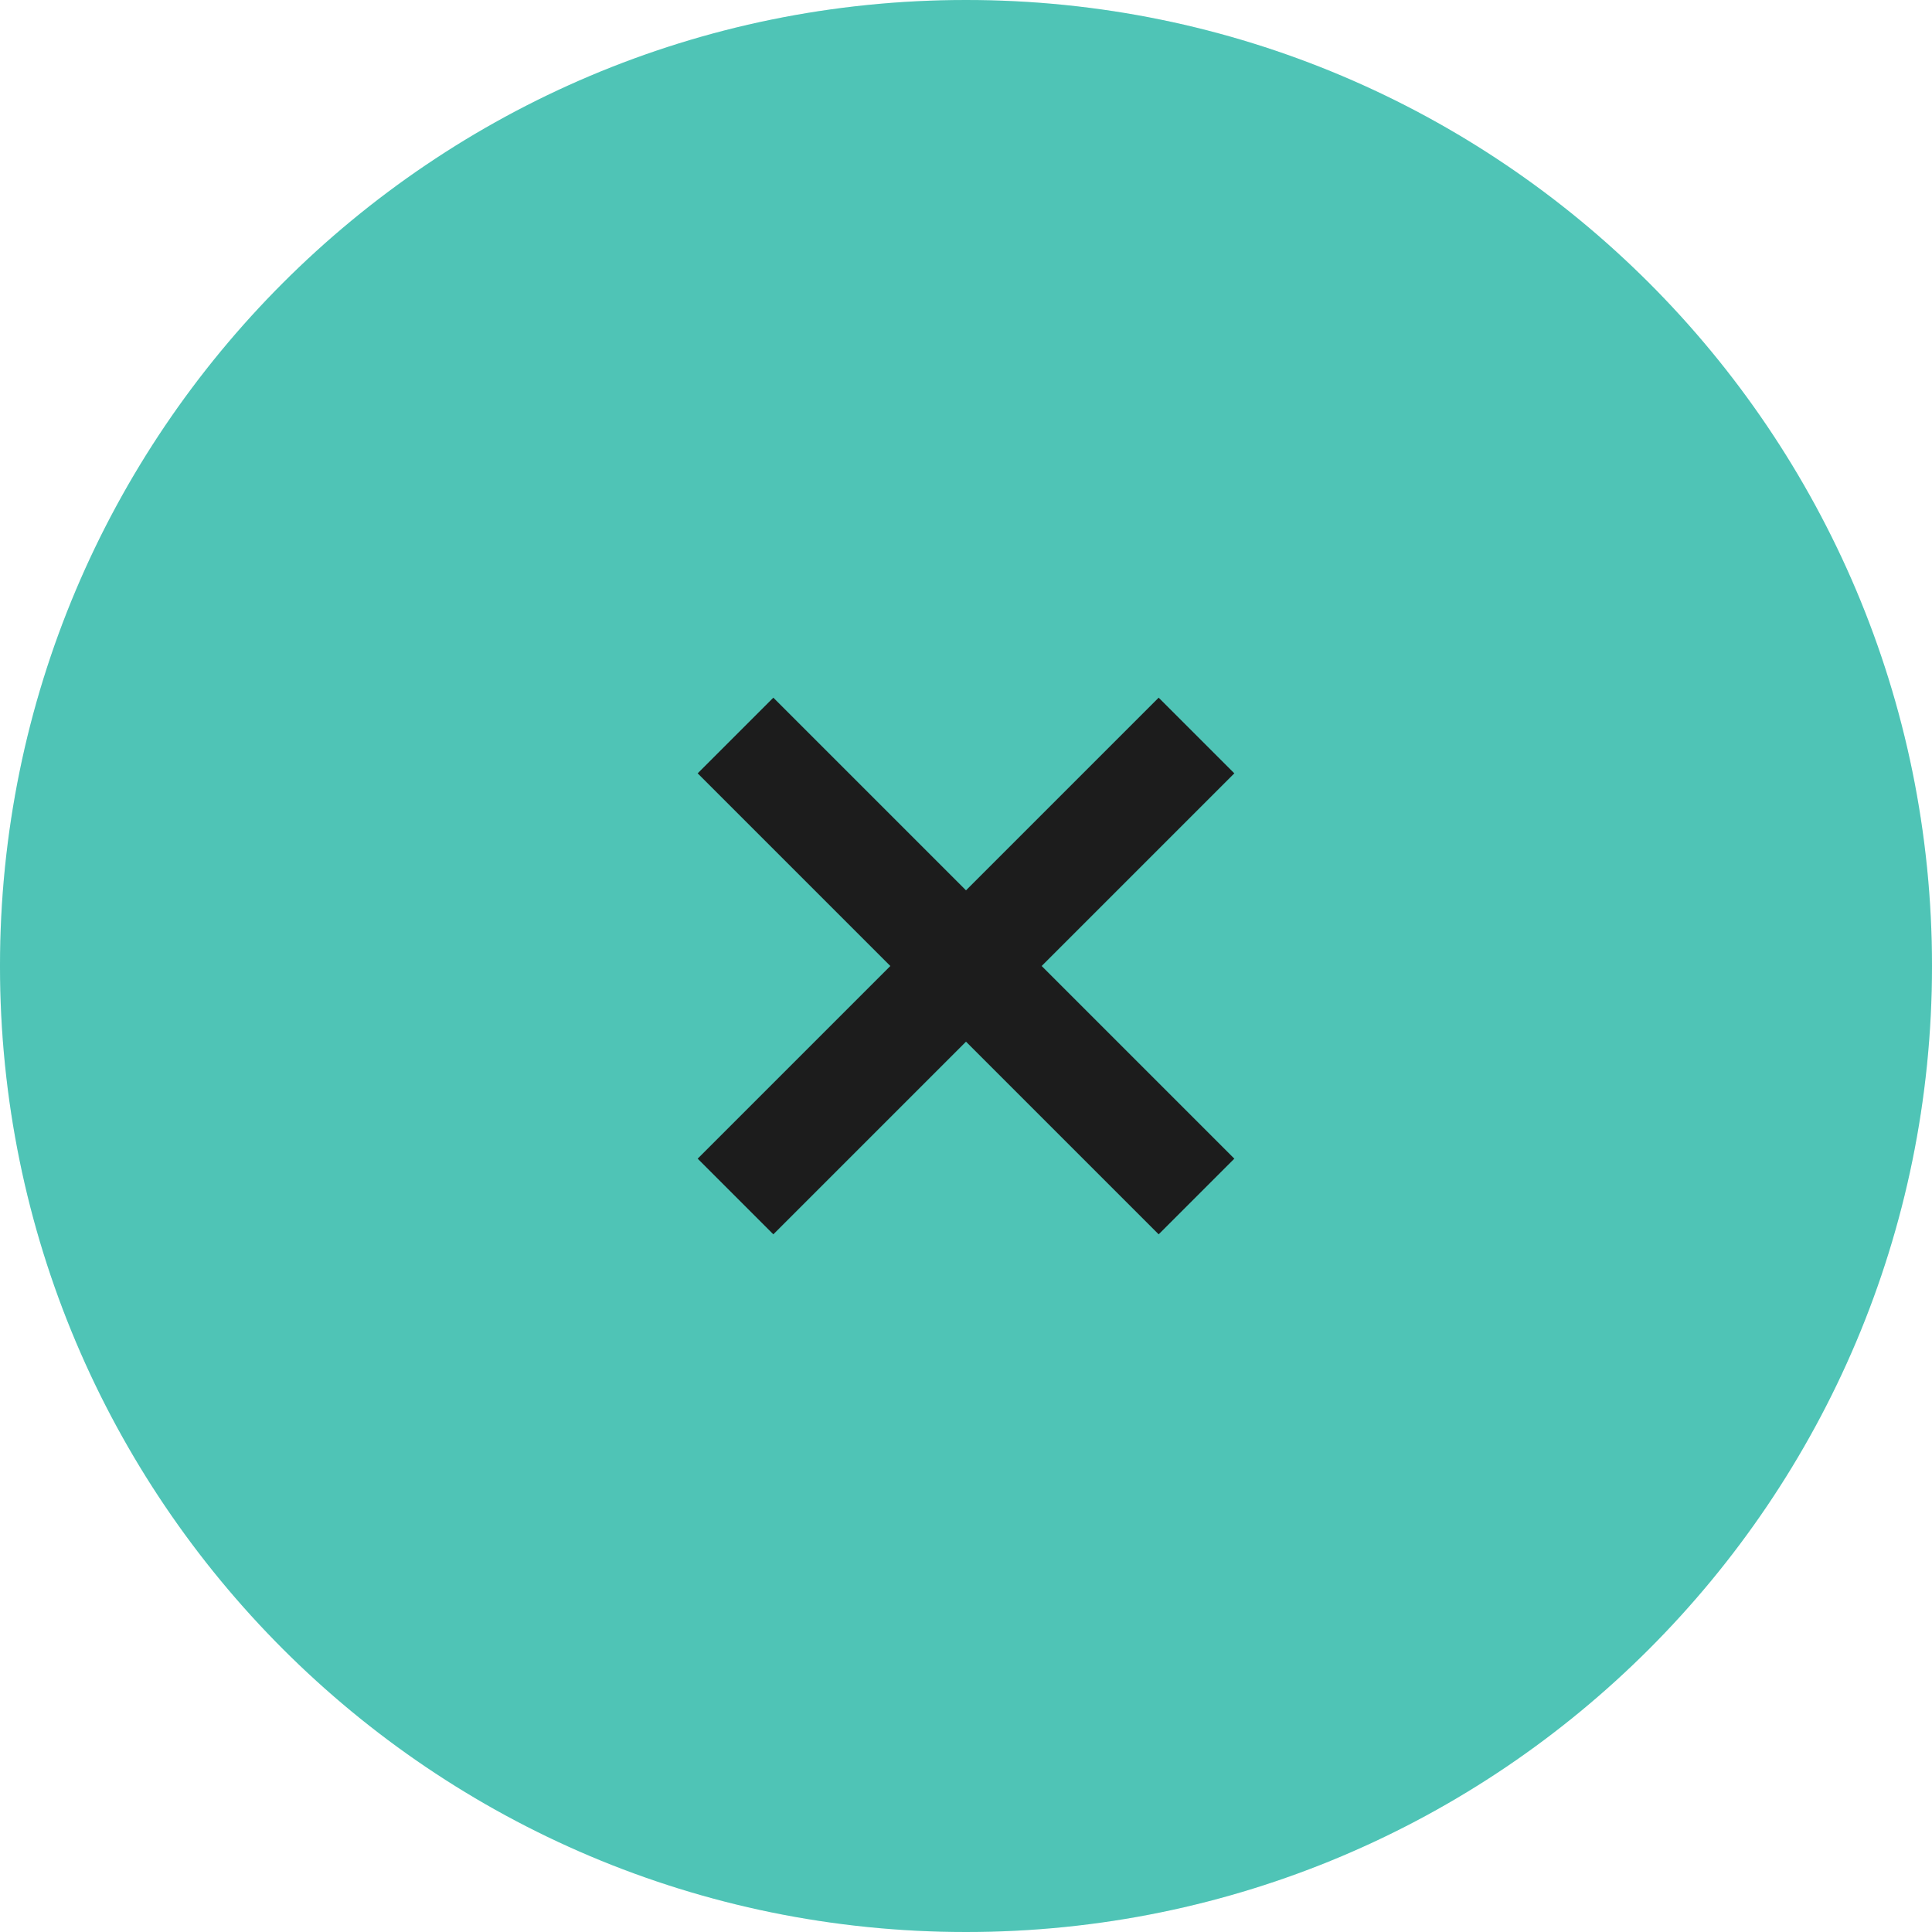
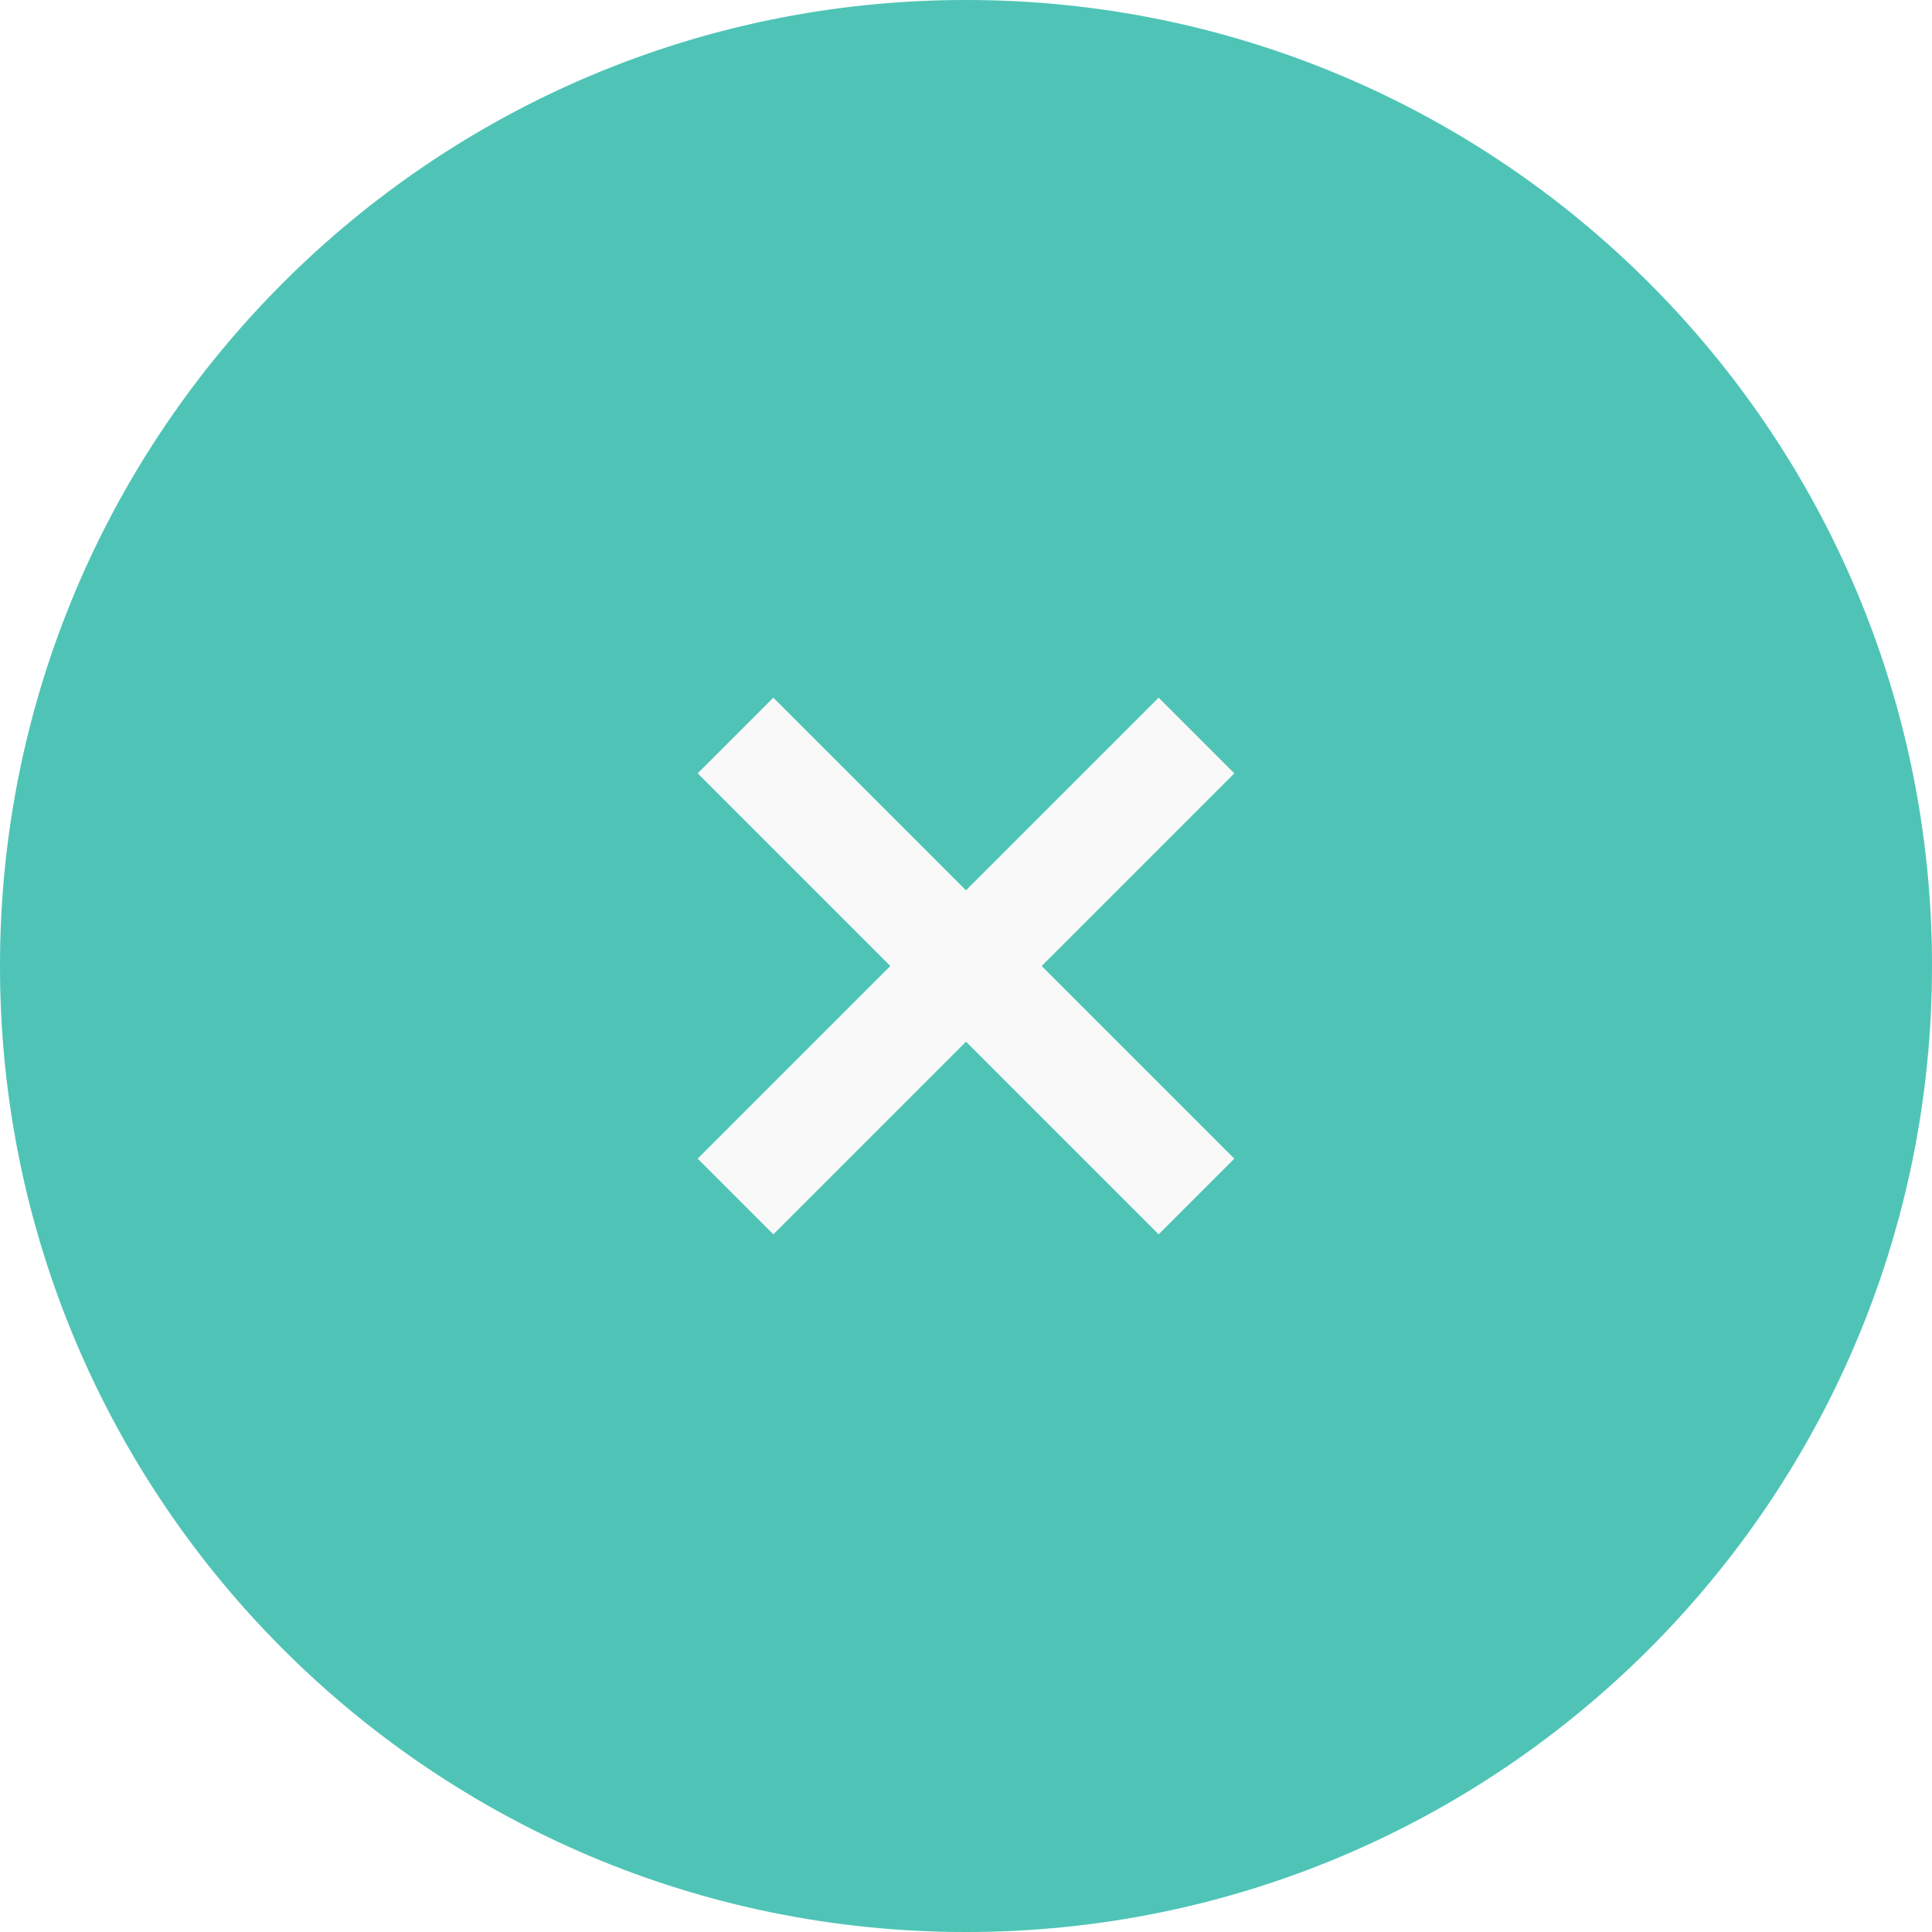
- <svg xmlns="http://www.w3.org/2000/svg" width="36" height="36" viewBox="0 0 36 36">
-   <circle cx="18" cy="18" r="18" fill="#5BEEDC" />
-   <circle cx="18" cy="18" r="18" fill="#1c1c1c" opacity="0.2" />
-   <path d="M23 14.41L21.59 13 18 16.59 14.41 13 13 14.41 16.59 18 13 21.59 14.41 23 18 19.41 21.59 23 23 21.59 19.41 18z" fill="#1c1c1c" />
+ <svg xmlns="http://www.w3.org/2000/svg" width="36" height="36" viewBox="0 0 36 36" version="1.1" id="svg8">
+   <defs id="defs12" />
+   <circle cx="18" cy="18" r="18" fill="#5BEEDC" id="circle2" />
+   <circle cx="18" cy="18" r="18" fill="#1c1c1c" opacity="0.2" id="circle4" />
+   <path d="M23 14.41L21.59 13 18 16.59 14.41 13 13 14.41 16.59 18 13 21.59 14.41 23 18 19.41 21.59 23 23 21.59 19.41 18z" fill="#1c1c1c" id="path6" style="fill:#f9f9f9" />
</svg>
